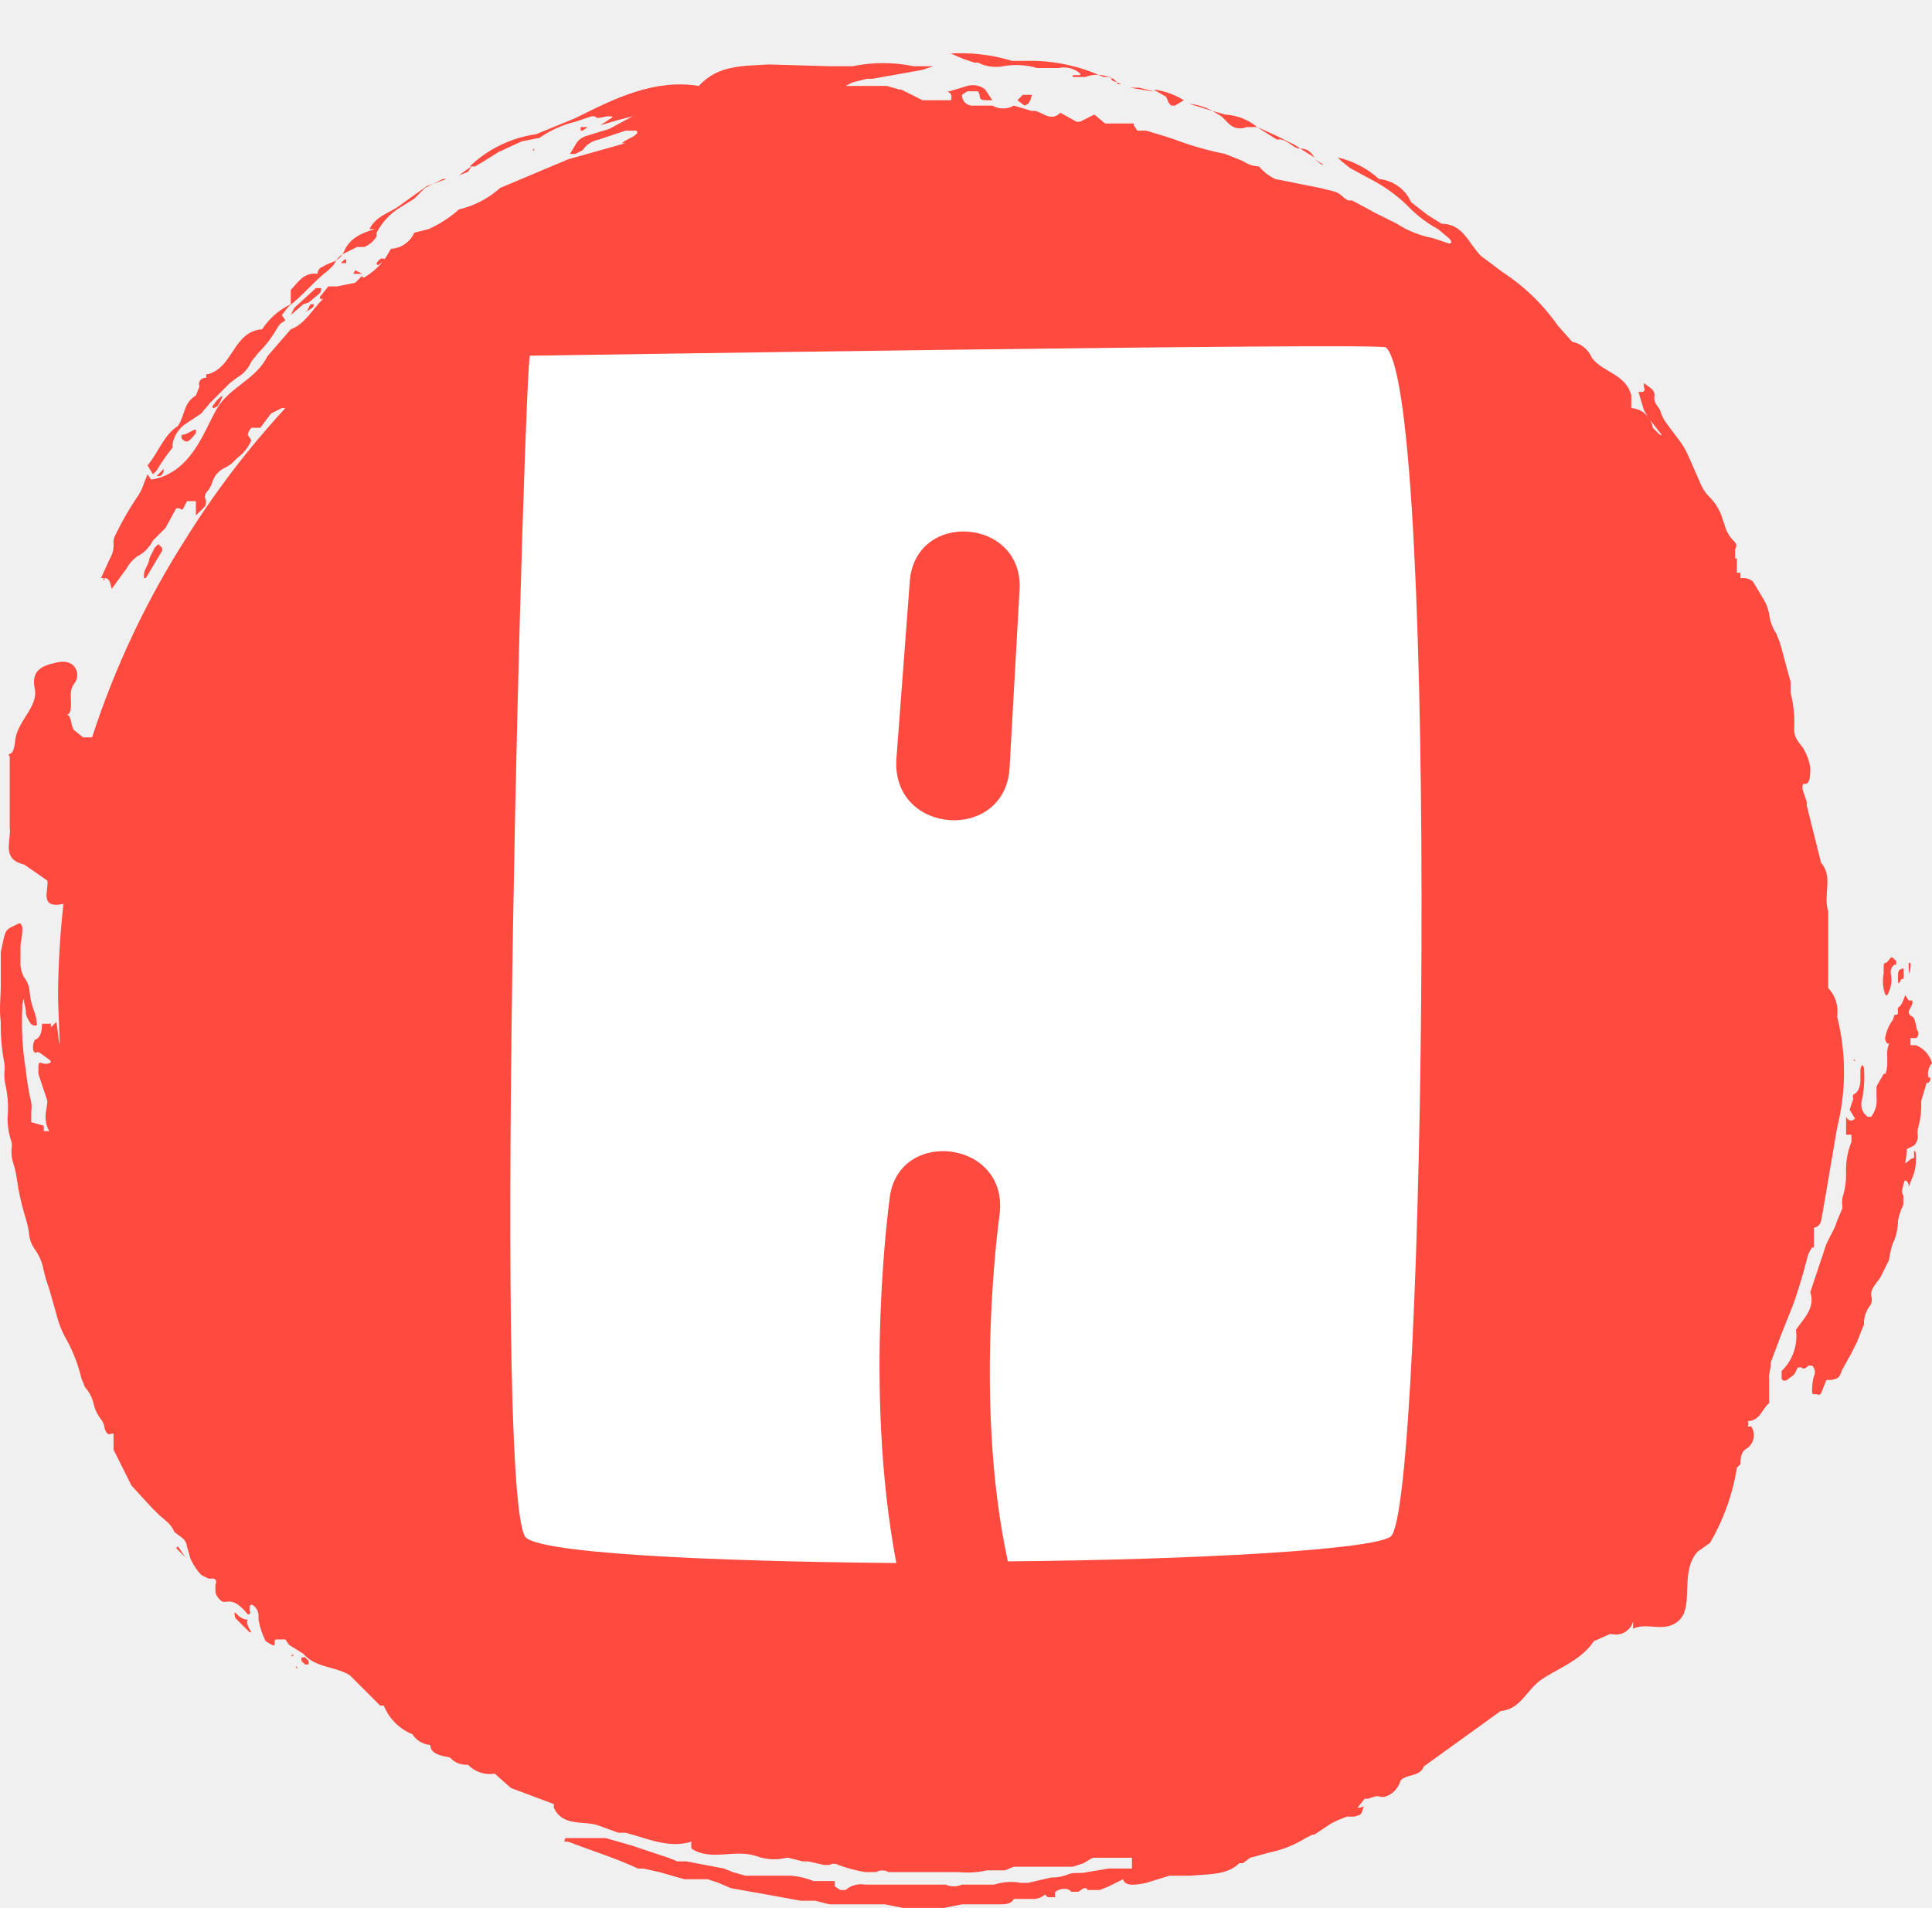
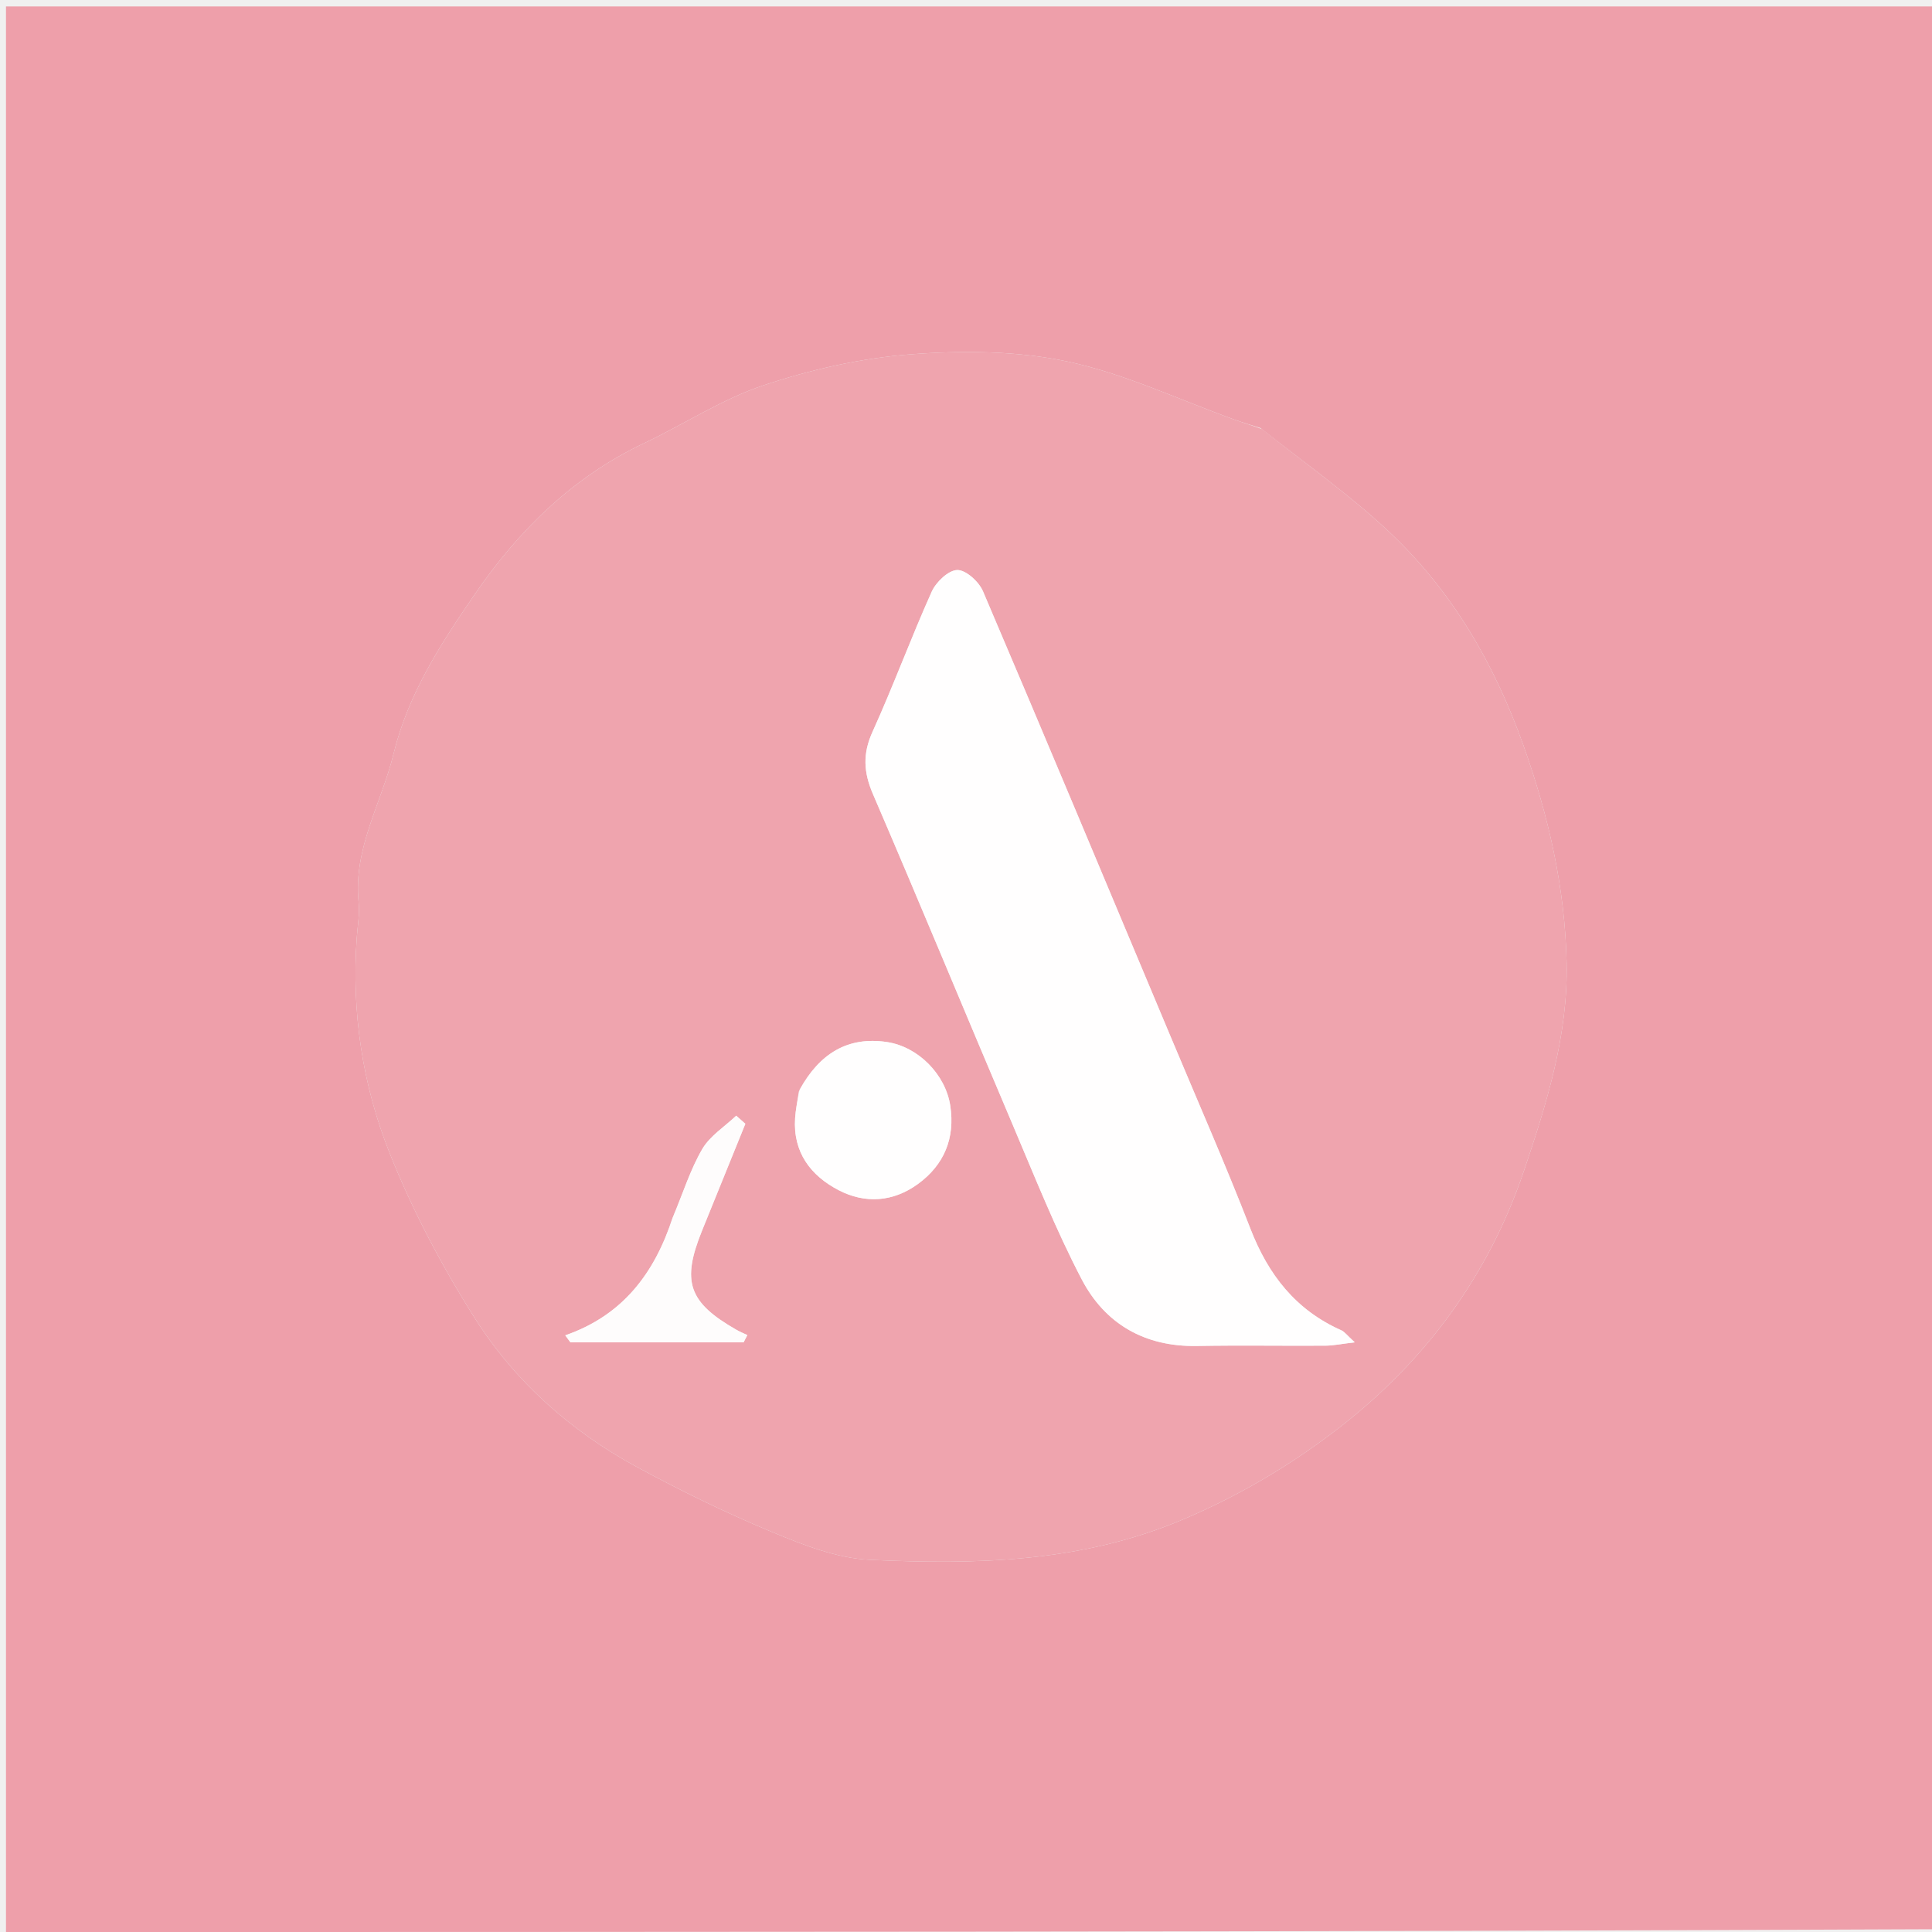
- <svg xmlns="http://www.w3.org/2000/svg" width="308.761" height="304.916" viewBox="0 0 106.008 104.687" class="css-1j8o68f" version="1.1" id="svg23">
-   <defs id="SvgjsDefs2684" />
-   <g id="SvgjsG2685" featurekey="rootContainer" transform="matrix(0.9820593,0,0,0.9820593,-0.05456052,0)" fill="#ff4a3f">
-     <g id="g17">
-       <path d="M19.8 15.3h.5l-.4-.2zm.5.1zm.8-.7c0 .1 0 .1.1.1l.4-.3c-.2-.1-.3-.1-.5.2zm.4-.2zm-4.1 2.3zm-.2.6l.3-.2c.1-.1.1-.2.1-.2h-.2l-.2.4c-.1-.1-.1 0 0 0zm2.2-2.9h-.1l-.2.2h.3zm-2.1 2.4l.6-.5c.1-.1.1-.2.1-.3h-.3l-1.2 1.1-.2.4.7-.6zm-1.1.8z" id="path3" />
-       <path d="M9.7 25v-.2a1.7 1.7 0 0 1 .7-1.1l.9-.6.5-.6.7-.7.4-.4.4-.3a1.9 1.9 0 0 0 .8-.9l.4-.5a5.9 5.9 0 0 0 1-1.3l.2-.3.3-.2-.2-.3.4-.5c.8-.6 1.4-1.4 2.2-2l.3-.3a1.4 1.4 0 0 1 .5-.6l.8-.4h.4a1.4 1.4 0 0 0 .7-.6V13a3.5 3.5 0 0 1 1.3-1.4l.8-.5.2-.2.4-.4 1-.5h.2l-1.1.4-1.4 1c-.6.5-1.4.6-1.8 1.4h.3c-.7.2-1.4.5-1.7 1.2s-.8.6-1.2.9a.4.4 0 0 0-.3.4c-.8-.1-1.1.5-1.5.9v.8a3.9 3.9 0 0 0-1.6 1.4c-1.6.1-1.6 2.1-3 2.5h-.1a.2.2 0 0 0 0 .2c-.3 0-.5.2-.4.5l-.2.5c-.7.4-.6 1.1-1 1.7-.8.5-1.1 1.5-1.7 2.2l.3.5.2-.2a11.6 11.6 0 0 1 .9-1.3zM53.9 3.3l.6.2h.2a2.2 2.2 0 0 0 1.4.2 4.1 4.1 0 0 1 1.9.1h1.2a1.4 1.4 0 0 1 1.2.3.1.1 0 0 1 0 .1H60a.1.1 0 0 0 0 .1h.7a1.8 1.8 0 0 1 1.3 0c.2 0 .1.1.2.2l.5.2h-.2c-.2-.4-.5-.4-.8-.4a9.7 9.7 0 0 0-4.3-.9h-.8A9.8 9.8 0 0 0 53 3h.2zm7.3 3.1zM50.3 4.7zm10.9 1.7h.2-.2zM19 14.7zm32.1-10zm17.6 2.2a.9.9 0 0 0 1 .2h.6a3.1 3.1 0 0 0-1.8-.7l-.7-.2.5.3zm-3.4-1.3c0 .1.1.2.2.3h.2l.5-.3a4.2 4.2 0 0 0-1.7-.6l.7.4zm7.4 2.7l.8.5c-.2-.3-.4-.5-.8-.5z" id="path5" />
-       <path d="M99 76.1l.6-1.6.6-1.5c.2-.5.6-1.8.8-2.6a1.7 1.7 0 0 1 .3-.7h.1v-1.1c.5-.1.4-.6.5-.9l.8-4.7a12.7 12.7 0 0 0 0-6.2 1.9 1.9 0 0 0-.5-1.6v-4.3c-.3-.9.3-1.9-.4-2.7L101 45a.4.4 0 0 0 0-.2l-.2-.6a.5.5 0 0 1 0-.4h.1c.3 0 .3-.5.3-.9a3 3 0 0 0-.4-1.1l-.3-.4a1.1 1.1 0 0 1-.2-.7 6.7 6.7 0 0 0-.2-2v-.6c-.2-.7-.4-1.5-.6-2.2l-.2-.5a2.5 2.5 0 0 1-.4-1.1 2.5 2.5 0 0 0-.3-.8l-.6-1a.8.8 0 0 0-.6-.2h-.1V32h-.2v-.8H97V31a.4.4 0 0 0 0-.1v-.2c.1-.2.1-.3-.1-.5a1.8 1.8 0 0 1-.4-.6l-.2-.6a2.9 2.9 0 0 0-.7-1.2 2.2 2.2 0 0 1-.5-.7l-.7-1.6a4.3 4.3 0 0 0-.6-1l-.6-.8a2.4 2.4 0 0 1-.4-.8l-.2-.3a.6.6 0 0 1-.1-.5.5.5 0 0 0-.2-.4l-.4-.3v.2c.1.2 0 .3-.1.3h-.2l.3 1 .3.5.7.9h-.1l-.2-.2-.2-.2a1.3 1.3 0 0 0-1.2-1.1v-.7c-.3-1.2-1.6-1.3-2.2-2.1a1.5 1.5 0 0 0-1.1-.9l-.8-.9a11.3 11.3 0 0 0-3.1-3l-.8-.6-.4-.3c-.7-.7-1-1.8-2.2-1.8l-.8-.5-.9-.7a2.2 2.2 0 0 0-1.8-1.3 5.1 5.1 0 0 0-2.3-1.2l.2.2.5.4 1.3.7a8.5 8.5 0 0 1 2.1 1.6 6.8 6.8 0 0 0 1.5 1.1l.6.5c.1.1.2.2.1.3H81l-.9-.3a5.6 5.6 0 0 1-2-.8l-1.2-.6-1.3-.7h-.2c-.3-.1-.4-.4-.8-.5l-.8-.2-2.5-.5a2.6 2.6 0 0 1-.9-.7 1.7 1.7 0 0 1-.9-.3l-1-.4a18.1 18.1 0 0 1-2.8-.8l-.6-.2-1-.3h-.5l-.2-.3v-.1h-1.6l-.6-.5-.4.2-.4.2h-.2l-.9-.5c-.6.6-1.1-.2-1.6-.1l-1-.3a1.2 1.2 0 0 1-1.2 0h-1.2a.6.6 0 0 1-.5-.6l.3-.2h.6a.7.7 0 0 1 .1.3c0 .2.2.2.5.2h.2l-.4-.6a1.1 1.1 0 0 0-1-.2l-1 .3H53c.3.2.2.3.2.5h-1.6l-.4-.2-.8-.4h-.1l-.7-.2h-2.3l.4-.2.8-.2h.3l1.7-.3 1.1-.2.6-.2h-1.1a8.4 8.4 0 0 0-3.4 0h-1.3L43 3.6c-1.4.1-2.8 0-3.9 1.2-2.5-.4-4.7.7-6.9 1.8l-2.2.9a6.7 6.7 0 0 0-3.7 1.8h.3l.5-.3.8-.5 1.3-.6 1-.2a6 6 0 0 1 2-.9l.9-.3h.2c.1.2.5 0 .7 0h.2c.1 0 .1.1 0 .1l-.6.4 1-.3.8-.2-1.3.7-1.3.4a1 1 0 0 0-.6.5l-.3.5h.3l.4-.2a1.4 1.4 0 0 1 .9-.6l1.5-.5h.5a.1.1 0 0 1 .1.2c-.2.2-.6.3-.8.5h.2l-3.2.9-3.8 1.6a5.2 5.2 0 0 1-2.3 1.2 6.6 6.6 0 0 1-1.7 1.1l-.8.2a1.5 1.5 0 0 1-1.3.9l-.3.5a3.7 3.7 0 0 1-1.2 1.1h-.1v-.1l-.2.2-.2.2-1 .2h-.5l-.4.5c-.1.1-.1.2 0 .2h.1c-.6.6-1 1.4-1.8 1.7L15 19.9c-.6 1.2-1.8 1.6-2.6 2.6s-1.4 3.9-3.9 4.3l-.2-.3-.2.5a2.7 2.7 0 0 1-.4.8 16.9 16.9 0 0 0-1.2 2.1.8.8 0 0 0-.1.5 1.4 1.4 0 0 1-.2.8l-.5 1.1h.2c.3 0 .3.3.4.6l.8-1.1a2.2 2.2 0 0 1 .6-.7 2 2 0 0 0 .9-.9l.3-.3.4-.4.6-1.1h.2c.1.1.1.1.2 0l.2-.4h.5v.8l.5-.5a.5.5 0 0 0 0-.5.4.4 0 0 1 .1-.3 1.5 1.5 0 0 0 .3-.5 1.3 1.3 0 0 1 .8-.9l.3-.2.3-.3a2.4 2.4 0 0 0 .8-1l-.2-.3c0-.1.1-.3.2-.4h.5l.6-.8.6-.3h.2a48.8 48.8 0 0 0-5.5 7.2h-.1.1a48.4 48.4 0 0 0-5.3 11.2h-.5l-.5-.4c-.2-.2-.1-.7-.4-.9h.1c.3-.5-.1-1.2.3-1.7s.1-1.4-.9-1.2-1.5.5-1.3 1.5-1 1.8-1.1 2.9-.5.5-.3.9v3.9c.1.8-.5 1.8.8 2.1l1.3.9c.1.5-.5 1.6.9 1.3a49.2 49.2 0 0 0-.3 5c0 1.1.1 2.2.1 3.3v-.4c-.1-.4-.1-.8-.2-1.3l-.3.3v-.2h-.5c0 .5-.1.8-.4.9a.9.9 0 0 0-.1.5c0 .1.1.3.2.2s.4.2.7.4-.2.3-.4.2-.2.1-.2.3v.3l.5 1.5c0 .3-.1.6-.1.9a1.7 1.7 0 0 0 .2.8h-.3v-.3l-.7-.2v-.6a1.5 1.5 0 0 0 0-.5 14.6 14.6 0 0 1-.3-1.8 16.6 16.6 0 0 1-.2-3.5.9.9 0 0 1 .1-.5v.2a2.9 2.9 0 0 1 .1.5.8.8 0 0 0 .1.4c.1.2.2.4.4.4s.1-.1.1-.2a2.1 2.1 0 0 0-.1-.5 4.2 4.2 0 0 1-.3-1.3 1.5 1.5 0 0 0-.3-.7 1.6 1.6 0 0 1-.2-.9v-.8c0-.3.1-.6.1-.9a.5.5 0 0 0-.1-.4h-.1c-.8.4-.7.2-1 1.6V55c0 .7-.1 1.4 0 2.1a10.8 10.8 0 0 0 .2 2.3 1.8 1.8 0 0 1 0 .5 3.1 3.1 0 0 0 .1.9 5.9 5.9 0 0 1 .1 1.3 3.9 3.9 0 0 0 .2 1.7 1.2 1.2 0 0 1 0 .4 2.1 2.1 0 0 0 .1.8 4.9 4.9 0 0 1 .2.9 14 14 0 0 0 .5 2.2 5 5 0 0 1 .2 1 1.7 1.7 0 0 0 .3.7 2.9 2.9 0 0 1 .5 1.2 8.5 8.5 0 0 0 .3 1l.4 1.4a5.4 5.4 0 0 0 .6 1.5 8.5 8.5 0 0 1 .8 2.1l.2.5a2.1 2.1 0 0 1 .5 1 2.1 2.1 0 0 0 .4.8 1 1 0 0 1 .2.5c.1.3.2.4.4.3h.1v.9l.5 1 .5 1 1.1 1.2.4.4c.3.3.7.5.9 1l.4.3a.7.7 0 0 1 .3.5l.2.7a3.3 3.3 0 0 0 .6.9l.4.2h.3a.2.2 0 0 1 .1.3 2.5 2.5 0 0 0 0 .5.9.9 0 0 0 .4.5h.2c.4-.1.8.2 1.2.7h.1c0-.1.1-.1 0-.2v-.2c0-.1.1-.2.2-.1a.7.7 0 0 1 .3.6v.2a4.3 4.3 0 0 0 .4 1.2c.5.3.5.3.5.1s0-.2.2-.2h.4l.2.3.8.5c.7.8 1.8.7 2.6 1.2l1.7 1.7h.2a2.9 2.9 0 0 0 1.6 1.6 1.3 1.3 0 0 0 1 .6c0 .5.6.6 1.1.7a1.2 1.2 0 0 0 .8.4h.2a1.7 1.7 0 0 0 1.5.5l.9.8 2.4.9v.2c.5 1.1 1.7.7 2.5 1l1.1.4h.4c1.2.3 2.4.9 3.7.5a.7.7 0 0 0 0 .4c1.1.7 2.4 0 3.6.4a2.9 2.9 0 0 0 1.7.1h.1l.8.2h.3l.9.2h.3a.5.5 0 0 1 .5 0 7.9 7.9 0 0 0 1.5.4h.6a.7.7 0 0 1 .7 0h3.9a5 5 0 0 0 1.6-.1h1l.5-.2H60l.6-.2.5-.3h2.2v.6H62l-1.2.2c-.4.1-.7 0-1 .1a2.4 2.4 0 0 1-1 .2l-1.3.3h-.4a3.1 3.1 0 0 0-1.5.1h-1.8a1.1 1.1 0 0 1-.9 0h-4.5a1.3 1.3 0 0 0-1.1.3H47l-.3-.2v-.3h-1.2a4.1 4.1 0 0 0-1.3-.3h-2.5l-.7-.2-.5-.2-2.1-.4h-.5l-.5-.2-2.1-.7-1.4-.4h-2.2c-.1 0-.1.1-.1.2h.2c1.3.5 2.6.9 3.9 1.5h.3l.9.2 1.4.4h1.3l.6.2.7.3 1.7.3 1.1.2 1.1.2h.8l.8.2h3.1l1 .2h2.3l1-.2H56c.4 0 .6-.1.7-.3h1a1 1 0 0 0 .8-.3c-.1.1 0 .1.1.2h.4v-.2c0-.1 0-.1.2-.2s.6-.1.7.1h.4l.3-.2c.2 0 .2 0 .2.1h.7l.5-.2.8-.4c.1.3.4.4 1.3.2l1.3-.4h1.2c.9-.1 2 0 2.7-.7h.2l.4-.3 1.1-.3a6.1 6.1 0 0 0 2-.8l.4-.2h.1l.9-.6.4-.2.5-.2h.4c.4-.1.4-.1.5-.4s0-.1-.2-.1h-.1l.4-.5h.2c.3-.1.5-.2.7-.1h.2a1.3 1.3 0 0 0 .9-.9c.3-.4 1.1-.2 1.3-.8l4.3-3.1c1.1-.1 1.4-1.1 2.2-1.7s2.3-1.1 3-2.2l.9-.4h.1a1 1 0 0 0 1.2-.7v.4c.8-.4 1.8.3 2.6-.5s0-2.7 1-3.8l.7-.5a12.1 12.1 0 0 0 1.5-4.2l.2-.2c0-.3 0-.7.4-.9a.9.9 0 0 0 .2-1.2h-.2a.3.3 0 0 0 0-.3c.7 0 .8-.7 1.2-1V77a.5.5 0 0 1 0-.2 3.8 3.8 0 0 0 .1-.7zM5.9 32.2z" id="path7" />
-       <path d="M26.4 9.3l-.3.2-.4.3.5-.2zm6.1-2h.1l.3-.2h-.4zm-2.6 1l-.1.1h.1v-.1zm-1.5 1.4zm1.3-.2zm-6.3 3.1zM9.2 26.2l-.4.4H9a.4.4 0 0 0 .2-.4zm3-3.5a2.1 2.1 0 0 0 .3-.6 1.5 1.5 0 0 0-.5.5c-.1.1-.1.2 0 .2zM11 24.2V24c-.2 0-.5.3-.8.3v.2c.3.3.4.2.8-.3zm3 66.2zM73.9 9.2h.1l-.5-.3zm-2.5-1.4c.5-.1.8.4 1.2.5h.1l-.3-.2-1-.5-1.1-.5.3.2zM52.8 3.1zm11.7 2h-.1l-1.2-.2h.5zm2 .7l1.3.4a3.3 3.3 0 0 0-1.3-.4zm-9 0a1 1 0 0 0 .2-.5h-.5l-.3.3.4.3zm9 1.6zM49.9 4.2zm2.9.7zM48.5 4zm13.8 2.1a.5.5 0 0 0 0 .1zm44.8 52.3h-.3V58h.3c.1 0 .2-.3.1-.4s-.1-.7-.3-.8a.3.3 0 0 1-.2-.3l.2-.4a.4.4 0 0 0 0-.2h-.2l-.2-.3c-.1.3-.2.6-.4.7a.5.5 0 0 0 0 .2c0 .1 0 .2-.1.2h-.1a1.1 1.1 0 0 1-.1.3 2.3 2.3 0 0 0-.4.9.4.4 0 0 0 .1.4h.1a1.7 1.7 0 0 0-.1.8v.4a1.8 1.8 0 0 1-.1.5h-.1l-.4.7v.6a1.5 1.5 0 0 1-.3 1.1h-.2l-.2-.2a.9.9 0 0 1-.1-.8 6.5 6.5 0 0 0 .1-1.7c0-.1-.1-.2-.1-.2a.5.5 0 0 0-.1.3v.6c0 .2-.1.6-.3.7s-.1.2-.1.3l-.2.6.3.5c-.2.2-.4.1-.5-.1v1h.3v.4a4.2 4.2 0 0 0-.3 1.4 3.3 3.3 0 0 0 0 .4 4 4 0 0 1-.2 1.3 2 2 0 0 0 0 .6l-.3.7a3.2 3.2 0 0 1-.3.7l-.3.6-.9 2.7c.3.9-.4 1.5-.8 2.1a2.7 2.7 0 0 1-.8 2.3v.4c0 .1.1.2.3.1l.4-.3.2-.4h.2c.1.1.2.1.4-.1h.2a.5.5 0 0 1 .1.6 2.9 2.9 0 0 0-.1.8c0 .1 0 .2.1.2h.2c.1.1.2 0 .3-.3l.2-.5h.3c.4-.1.4-.1.6-.6l.5-.9.3-.6.4-1a1.6 1.6 0 0 1 .3-1 .6.6 0 0 0 .1-.6c0-.2 0-.3.2-.6l.3-.4.5-1a4.7 4.7 0 0 1 .2-.9 3 3 0 0 0 .3-1.3 3.8 3.8 0 0 1 .3-.9v-.5c-.1-.2-.1-.2 0-.6s.1-.2.2-.2a.4.4 0 0 1 .1.3l.2-.5a2.3 2.3 0 0 0 .2-.9v-.3c0-.1 0-.3-.1-.3v.4c-.2 0-.3.2-.5.3a6.4 6.4 0 0 0 .1-.8l.4-.2a.7.7 0 0 0 .2-.6 1.4 1.4 0 0 1 0-.3 4.8 4.8 0 0 0 .2-1.4v-.2l.3-1h.1a.3.3 0 0 0 .1-.3h-.1a.9.9 0 0 1 .2-.8 1.5 1.5 0 0 0-.9-1zm-1.2 7.8zm-.2-9.9zm0 0zM9.1 30.8a.3.3 0 0 0 0-.2l-.2-.2-.2.2-.3.6c0 .3-.3.6-.3.9v.2h.1zm96.3 24.8h.1a1.7 1.7 0 0 0 .2-1.2.5.5 0 0 1 .2-.5h.1v-.2l-.2-.2h-.1c-.1.1-.2.3-.3.3s-.1.1-.1.3v.3a2.2 2.2 0 0 0 .1 1.2zM13.2 90.1c-.1 0 0 .2 0 .3l.8.8h.1c-.2-.3-.3-.6-.2-.7a.9.9 0 0 1-.5-.2zm.8.3zm92.3-35.7h.1a2 2 0 0 0 0-.6c-.3.1-.3.1-.3.6s.1.1.2 0z" id="path9" />
-       <path d="M106.7 62a.6.6 0 0 0 .1-.5c0-.1-.1-.2-.1-.1h-.2v.2c0 .4.1.5.2.4zm.1-8.2h-.1v.6a1 1 0 0 0 .1-.6zM17.1 92.6h-.2v.2l.2.2h.2v-.2zm86.6-33.3c0-.1 0-.1-.1-.1zM9.9 86.5l.5.5-.4-.6z" id="path11" />
-       <circle cx="10.5" cy="87.1" transform="rotate(-24.8 10.4 87.159)" id="circle13" />
-       <path d="M9.7 30.1h-.1v.2-.2h.1zm83.2-6.6l-.2-.3h-.1zm-14.7 77.1zM5.9 32.2zm-.1.2a.3.3 0 0 0 .1-.2v.2zm1.9-4.9zM61.5 2.4zm42.8 58.2v.1-.1zM16.4 92.5h-.1c.1.1.2 0 .1-.1zm.2.7h.1l-.1-.1v.1zm73.9-71.3zm15.2 34.4zM14.6 91.7zm92.1-37zm-.8 11.4zM34.6 0z" id="path15" />
-     </g>
-   </g>
-   <g id="SvgjsG2686" featurekey="nameFeature-0" transform="matrix(2.284354,0,0,2.284354,27.98006,-5.60952)" fill="#ffffff">
-     <path d="M9.6 16.48 l-0.32 4.24 c-0.08 1.8 2.6 1.96 2.72 0.2 l0.24 -4.28 c0.12 -1.76 -2.56 -1.96 -2.64 -0.16 z M0.48 11 l0 0 c0.04 0 20.48 -0.32 20.56 -0.2 c1.28 1.12 0.96 27.8 0.12 28.56 c-0.4 0.32 -4.64 0.56 -9.2 0.6 c-0.84 -3.84 -0.2 -8.32 -0.2 -8.32 c0.24 -1.8 -2.44 -2.12 -2.64 -0.4 c0 0.04 -0.64 4.52 0.16 8.76 c-4.56 -0.04 -8.68 -0.24 -8.92 -0.64 c-0.8 -1.44 0 -28.28 0.12 -28.36 z" id="path20" />
-   </g>
+ <svg xmlns="http://www.w3.org/2000/svg" version="1.1" id="Layer_1" x="0px" y="0px" width="100%" viewBox="0 0 323 323" enable-background="new 0 0 323 323" xml:space="preserve">
+   <path fill="#EE9FAA" opacity="1" stroke="none" d=" M1,323   C1,215.715 1,108.43 1,1.073   C108.57,1.073 216.139,1.073 324,1.073   C324,108.021 324,215.043 323.532,322.537   C215.71,323.006 108.355,323.003 1,323  M210.708,71.549   C209.287,71.094 207.85,70.68 206.446,70.176   C197.165,66.848 188.105,62.499 178.55,60.458   C170.066,58.645 160.974,58.569 152.266,59.237   C143.973,59.873 135.6,61.771 127.692,64.403   C120.696,66.731 114.341,70.94 107.614,74.13   C95.724,79.77 86.71,88.691 79.403,99.318   C73.724,107.578 68.254,115.975 65.79,126.045   C63.775,134.284 59.041,141.848 59.954,150.819   C60.153,152.776 59.786,154.794 59.644,156.782   C58.758,169.206 60.592,181.384 65.148,192.801   C68.963,202.361 73.851,211.635 79.36,220.342   C86.058,230.93 95.386,239.244 106.458,245.246   C113.791,249.221 121.323,252.908 129.023,256.106   C134.269,258.286 139.906,260.523 145.459,260.781   C163.331,261.611 180.973,261.231 198.116,253.889   C207.675,249.794 216.359,244.582 224.256,238.405   C238.433,227.315 248.896,213.148 254.775,195.755   C258.621,184.378 262.184,172.978 261.914,160.89   C261.635,148.414 258.916,136.453 254.673,124.563   C249.757,110.788 242.684,98.71 232.143,88.823   C225.646,82.731 218.295,77.55 210.708,71.549  z" />
+   <path fill="#FFFFFF" opacity="1" stroke="none" d=" M1,323.5   C108.355,323.003 215.71,323.006 323.532,323.005   C322.5,323.333 321,323.958 319.5,323.958   C236.333,324.005 153.167,324 70,324   C47,324 24,324 1,323.5  z" />
+   <path fill="#EFA4AE" opacity="1" stroke="none" d=" M211.018,71.755   C218.295,77.55 225.646,82.731 232.143,88.823   C242.684,98.71 249.757,110.788 254.673,124.563   C258.916,136.453 261.635,148.414 261.914,160.89   C262.184,172.978 258.621,184.378 254.775,195.755   C248.896,213.148 238.433,227.315 224.256,238.405   C216.359,244.582 207.675,249.794 198.116,253.889   C180.973,261.231 163.331,261.611 145.459,260.781   C139.906,260.523 134.269,258.286 129.023,256.106   C121.323,252.908 113.791,249.221 106.458,245.246   C95.386,239.244 86.058,230.93 79.36,220.342   C73.851,211.635 68.963,202.361 65.148,192.801   C60.592,181.384 58.758,169.206 59.644,156.782   C59.786,154.794 60.153,152.776 59.954,150.819   C59.041,141.848 63.775,134.284 65.79,126.045   C68.254,115.975 73.724,107.578 79.403,99.318   C86.71,88.691 95.724,79.77 107.614,74.13   C114.341,70.94 120.696,66.731 127.692,64.403   C135.6,61.771 143.973,59.873 152.266,59.237   C160.974,58.569 170.066,58.645 178.55,60.458   C188.105,62.499 197.165,66.848 206.446,70.176   C207.85,70.68 209.287,71.094 211.018,71.755  M195.54,172.917   C185.173,148.212 174.85,123.487 164.336,98.844   C163.656,97.25 161.493,95.28 160.046,95.301   C158.569,95.322 156.496,97.302 155.771,98.913   C152.294,106.651 149.369,114.637 145.866,122.362   C144.201,126.032 144.377,129.119 145.944,132.759   C153.841,151.1 161.454,169.563 169.265,187.941   C172.972,196.665 176.47,205.52 180.855,213.901   C184.744,221.336 191.393,225.184 200.101,225.024   C207.258,224.892 214.42,225.019 221.58,224.973   C222.917,224.964 224.252,224.679 226.49,224.414   C225.184,223.226 224.788,222.645 224.242,222.403   C216.623,219.02 212.028,213.114 209.052,205.433   C204.905,194.73 200.274,184.214 195.54,172.917  M133.539,182.517   C133.33,183.989 133.029,185.456 132.93,186.935   C132.55,192.632 135.521,196.546 140.224,198.987   C144.649,201.283 149.318,200.952 153.441,197.961   C157.86,194.754 159.698,190.275 158.87,184.856   C158.075,179.648 153.531,174.987 148.255,174.208   C141.709,173.241 137.011,176.134 133.539,182.517  M112.361,203.801   C109.429,212.828 104.166,219.891 94.505,223.246   C94.791,223.637 95.078,224.029 95.364,224.42   C105.015,224.42 114.666,224.42 124.317,224.42   C124.526,224.014 124.734,223.609 124.943,223.203   C124.34,222.916 123.715,222.666 123.137,222.335   C115.091,217.737 113.901,214.275 117.385,205.706   C119.8,199.767 122.203,193.823 124.612,187.881   C124.101,187.43 123.591,186.979 123.08,186.529   C121.146,188.368 118.69,189.903 117.4,192.117   C115.407,195.536 114.211,199.42 112.361,203.801  z" />
+   <path fill="#FFFEFE" opacity="1" stroke="none" d=" M195.695,173.268   C200.274,184.214 204.905,194.73 209.052,205.433   C212.028,213.114 216.623,219.02 224.242,222.403   C224.788,222.645 225.184,223.226 226.49,224.414   C224.252,224.679 222.917,224.964 221.58,224.973   C214.42,225.019 207.258,224.892 200.101,225.024   C191.393,225.184 184.744,221.336 180.855,213.901   C176.47,205.52 172.972,196.665 169.265,187.941   C161.454,169.563 153.841,151.1 145.944,132.759   C144.377,129.119 144.201,126.032 145.866,122.362   C149.369,114.637 152.294,106.651 155.771,98.913   C156.496,97.302 158.569,95.322 160.046,95.301   C161.493,95.28 163.656,97.25 164.336,98.844   C174.85,123.487 185.173,148.212 195.695,173.268  z" />
+   <path fill="#FFFEFE" opacity="1" stroke="none" d=" M133.696,182.15   C137.011,176.134 141.709,173.241 148.255,174.208   C153.531,174.987 158.075,179.648 158.87,184.856   C159.698,190.275 157.86,194.754 153.441,197.961   C149.318,200.952 144.649,201.283 140.224,198.987   C135.521,196.546 132.55,192.632 132.93,186.935   C133.029,185.456 133.33,183.989 133.696,182.15  z" />
+   <path fill="#FEFCFC" opacity="1" stroke="none" d=" M112.52,203.454   C114.211,199.42 115.407,195.536 117.4,192.117   C118.69,189.903 121.146,188.368 123.08,186.529   C123.591,186.979 124.101,187.43 124.612,187.881   C122.203,193.823 119.8,199.767 117.385,205.706   C113.901,214.275 115.091,217.737 123.137,222.335   C123.715,222.666 124.34,222.916 124.943,223.203   C124.734,223.609 124.526,224.014 124.317,224.42   C114.666,224.42 105.015,224.42 95.364,224.42   C95.078,224.029 94.791,223.637 94.505,223.246   C104.166,219.891 109.429,212.828 112.52,203.454  z" />
</svg>
